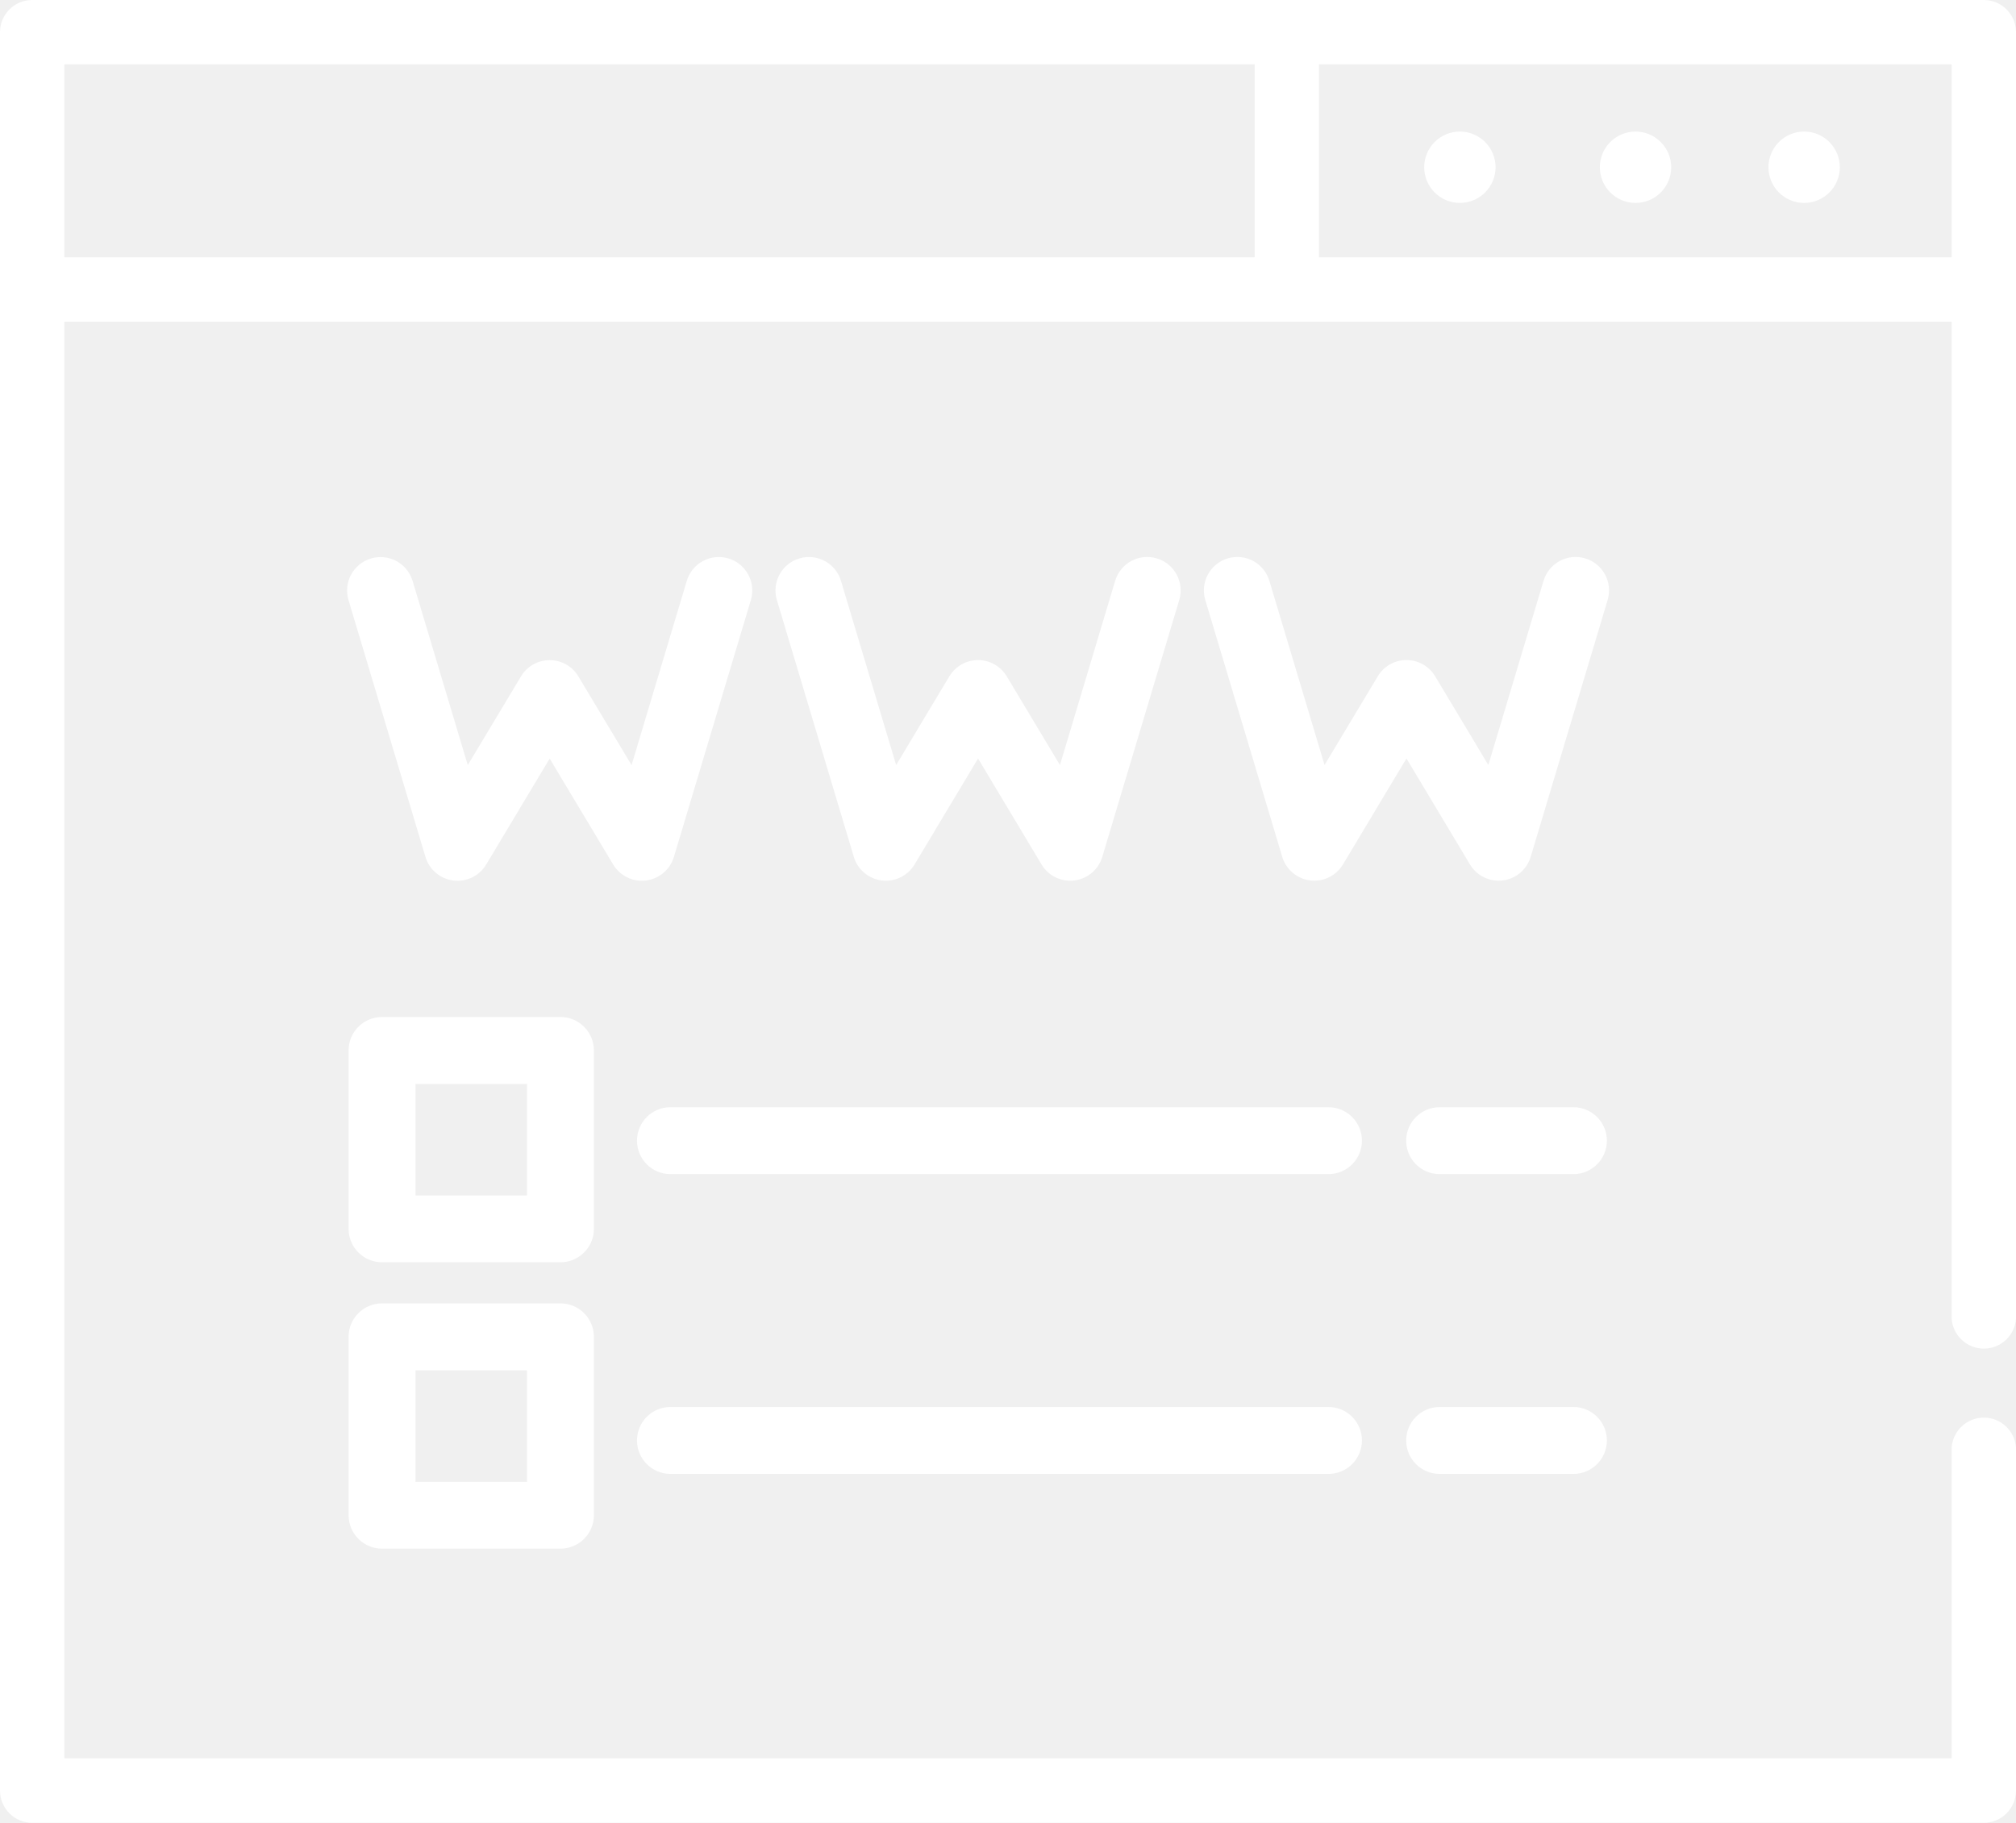
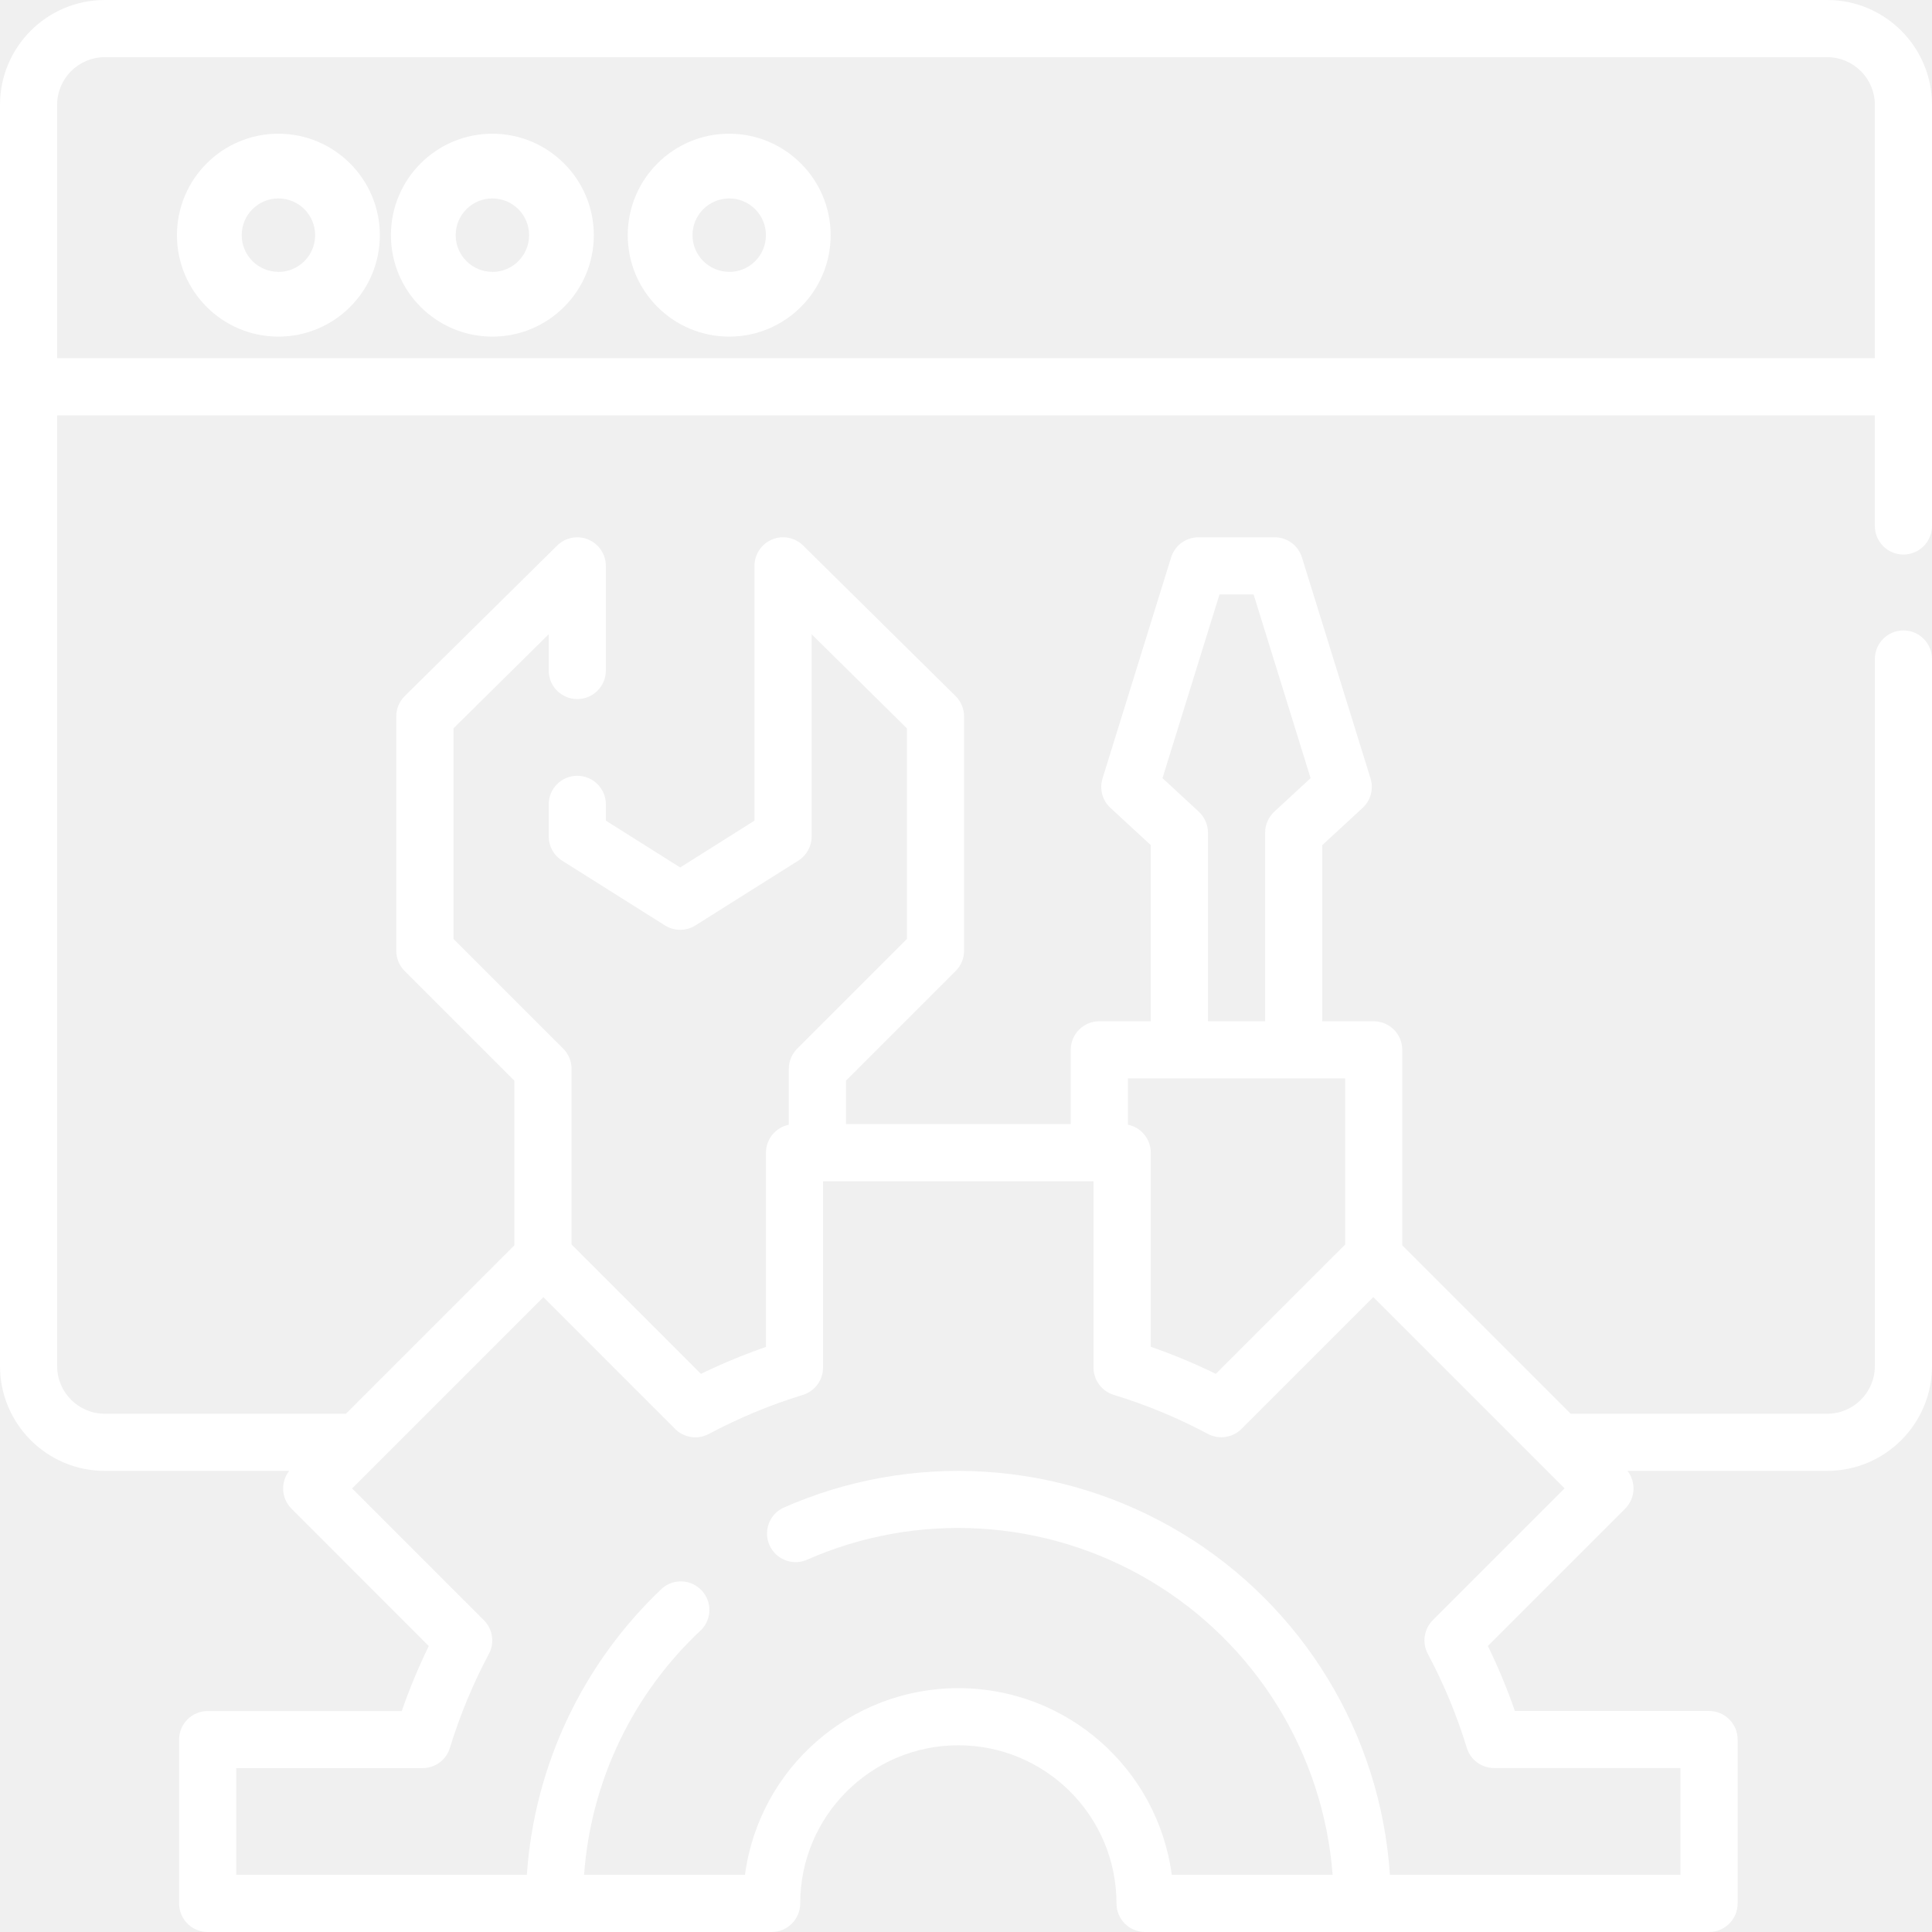
- <svg xmlns="http://www.w3.org/2000/svg" id="_006-domain-registration" data-name="006-domain-registration" width="100" height="90.426" viewBox="0 0 100 90.426">
-   <path id="Path_1613" data-name="Path 1613" d="M98.4,22.5H1.6A1.6,1.6,0,0,0,0,24.1V111.33a1.6,1.6,0,0,0,1.6,1.6H98.4a1.6,1.6,0,0,0,1.6-1.6V94.309a1.6,1.6,0,0,0-3.191,0v15.426H3.191V38.457H96.809V87.926a1.6,1.6,0,0,0,3.191,0V24.1A1.6,1.6,0,0,0,98.4,22.5ZM3.191,25.691H62.234v9.574H3.191Zm62.234,9.574V25.691H96.809v9.574Z" transform="translate(0 -22.5)" fill="#fff" />
-   <path id="Path_1614" data-name="Path 1614" d="M375.27,52a1.77,1.77,0,1,0,1.77,1.77A1.772,1.772,0,0,0,375.27,52Z" transform="translate(-294.143 -45.473)" fill="#fff" />
-   <path id="Path_1615" data-name="Path 1615" d="M334.27,52a1.77,1.77,0,1,0,1.77,1.77A1.772,1.772,0,0,0,334.27,52Z" transform="translate(-261.855 -45.473)" fill="#fff" />
-   <path id="Path_1616" data-name="Path 1616" d="M416.27,52a1.77,1.77,0,1,0,1.77,1.77A1.772,1.772,0,0,0,416.27,52Z" transform="translate(-326.779 -45.473)" fill="#fff" />
-   <path id="Path_1617" data-name="Path 1617" d="M96.523,169.5a1.659,1.659,0,0,0,1.384-1.17l3.817-12.742a1.659,1.659,0,0,0-3.179-.952l-2.738,9.139-2.639-4.4a1.659,1.659,0,0,0-2.847,0l-2.639,4.4-2.737-9.137a1.659,1.659,0,0,0-3.179.952l3.817,12.74a1.659,1.659,0,0,0,3.013.377l3.149-5.256,3.149,5.256A1.66,1.66,0,0,0,96.523,169.5Z" transform="translate(-64.479 -125.818)" fill="#fff" />
-   <path id="Path_1618" data-name="Path 1618" d="M187.806,169.492a1.659,1.659,0,0,0,1.629-.794l3.149-5.256,3.149,5.256a1.659,1.659,0,0,0,3.013-.377l3.817-12.742a1.659,1.659,0,0,0-3.179-.952l-2.738,9.139-2.639-4.4a1.659,1.659,0,0,0-2.847,0l-2.639,4.4-2.737-9.137a1.659,1.659,0,0,0-3.179.952l3.817,12.741A1.66,1.66,0,0,0,187.806,169.492Z" transform="translate(-144.069 -125.812)" fill="#fff" />
-   <path id="Path_1619" data-name="Path 1619" d="M302.286,153.508a1.66,1.66,0,0,0-2.066,1.113l-2.738,9.138-2.639-4.4a1.659,1.659,0,0,0-2.847,0l-2.639,4.4-2.737-9.137a1.659,1.659,0,0,0-3.179.952l3.817,12.74a1.659,1.659,0,0,0,3.013.377l3.149-5.256,3.149,5.256a1.659,1.659,0,0,0,3.013-.377l3.817-12.742A1.659,1.659,0,0,0,302.286,153.508Z" transform="translate(-223.655 -125.807)" fill="#fff" />
-   <path id="Path_1620" data-name="Path 1620" d="M93.868,262.706a1.659,1.659,0,0,0-1.659-1.659h-8.85a1.659,1.659,0,0,0-1.659,1.659v8.85a1.659,1.659,0,0,0,1.659,1.659h8.85a1.659,1.659,0,0,0,1.659-1.659ZM90.55,269.9H85.019v-5.531H90.55Z" transform="translate(-64.409 -210.593)" fill="#fff" />
-   <path id="Path_1621" data-name="Path 1621" d="M92.209,331.047h-8.85a1.659,1.659,0,0,0-1.659,1.659v8.85a1.659,1.659,0,0,0,1.659,1.659h8.85a1.659,1.659,0,0,0,1.659-1.659v-8.85A1.659,1.659,0,0,0,92.209,331.047ZM90.55,339.9H85.019v-5.531H90.55Z" transform="translate(-64.409 -266.386)" fill="#fff" />
-   <path id="Path_1622" data-name="Path 1622" d="M337.509,281.047h-6.637a1.659,1.659,0,0,0,0,3.319h6.637a1.659,1.659,0,0,0,0-3.319Z" transform="translate(-259.462 -226.117)" fill="#fff" />
-   <path id="Path_1623" data-name="Path 1623" d="M186,281.047H153.359a1.659,1.659,0,1,0,0,3.319H186a1.659,1.659,0,1,0,0-3.319Z" transform="translate(-120.103 -226.117)" fill="#fff" />
-   <path id="Path_1624" data-name="Path 1624" d="M337.509,351.047h-6.637a1.659,1.659,0,0,0,0,3.319h6.637a1.659,1.659,0,0,0,0-3.319Z" transform="translate(-259.462 -281.245)" fill="#fff" />
-   <path id="Path_1625" data-name="Path 1625" d="M186,351.047H153.359a1.659,1.659,0,1,0,0,3.319H186a1.659,1.659,0,1,0,0-3.319Z" transform="translate(-120.103 -281.245)" fill="#fff" />
+ <svg xmlns="http://www.w3.org/2000/svg" id="_005-repair" data-name="005-repair" width="100" height="100" viewBox="0 0 100 100">
+   <path id="Path_1609" data-name="Path 1609" d="M46.653,31.3a5.251,5.251,0,1,0,5.25,5.25A5.257,5.257,0,0,0,46.653,31.3Zm0,7.15a1.9,1.9,0,1,1,1.9-1.9A1.9,1.9,0,0,1,46.653,38.454Zm0,0" transform="translate(-32.242 -24.379)" fill="#fff" />
+   <path id="Path_1610" data-name="Path 1610" d="M110.275,31.3a5.251,5.251,0,1,0,5.25,5.251A5.257,5.257,0,0,0,110.275,31.3Zm0,7.15a1.9,1.9,0,1,1,1.9-1.9A1.9,1.9,0,0,1,110.275,38.454Zm0,0" transform="translate(-84.789 -24.379)" fill="#fff" />
+   <path id="Path_1611" data-name="Path 1611" d="M173.9,31.3a5.251,5.251,0,1,0,5.25,5.251A5.257,5.257,0,0,0,173.9,31.3Zm0,7.15a1.9,1.9,0,1,1,1.9-1.9A1.9,1.9,0,0,1,173.9,38.454Zm0,0" transform="translate(-136.156 -24.379)" fill="#fff" />
+   <path id="Path_1612" data-name="Path 1612" d="M94.576,0H5.423A5.43,5.43,0,0,0,0,5.424V70.71a5.43,5.43,0,0,0,5.424,5.424h9.543a1.479,1.479,0,0,0,.121,1.955L22.194,85.2a30.327,30.327,0,0,0-1.4,3.364H10.749A1.479,1.479,0,0,0,9.27,90.039v8.482A1.479,1.479,0,0,0,10.749,100H39.94a1.479,1.479,0,0,0,1.479-1.479,8.185,8.185,0,1,1,16.37,0A1.479,1.479,0,0,0,59.269,100H88.461a1.479,1.479,0,0,0,1.479-1.479V90.039a1.479,1.479,0,0,0-1.479-1.479H78.411a30.326,30.326,0,0,0-1.4-3.364l7.108-7.108a1.48,1.48,0,0,0,.12-1.955H94.575A5.43,5.43,0,0,0,100,70.71v-36.6a1.479,1.479,0,1,0-2.958,0v36.6a2.468,2.468,0,0,1-2.466,2.465H81.3l-8.719-8.719V54.339A1.48,1.48,0,0,0,71.1,52.86H68.441V43.744l2.087-1.927a1.479,1.479,0,0,0,.41-1.526l-3.55-11.44a1.48,1.48,0,0,0-1.413-1.041H62.03a1.48,1.48,0,0,0-1.413,1.041l-3.55,11.44a1.479,1.479,0,0,0,.41,1.526l2.088,1.927V52.86H56.9a1.479,1.479,0,0,0-1.479,1.479v3.846H43.786V55.938l5.681-5.681a1.479,1.479,0,0,0,.433-1.046V37.08a1.478,1.478,0,0,0-.44-1.052l-7.889-7.791a1.479,1.479,0,0,0-2.519,1.052V42.477L35.206,44.9,31.36,42.477v-.843a1.479,1.479,0,1,0-2.959,0v1.659a1.479,1.479,0,0,0,.691,1.252L34.418,47.9a1.478,1.478,0,0,0,1.576,0l5.325-3.353a1.479,1.479,0,0,0,.691-1.252V32.829L46.942,37.7V48.6l-5.681,5.681a1.479,1.479,0,0,0-.433,1.047v2.889a1.48,1.48,0,0,0-1.183,1.45v10.05a30.334,30.334,0,0,0-3.365,1.395l-6.695-6.695V55.325a1.479,1.479,0,0,0-.433-1.047L23.471,48.6V37.7L28.4,32.829v1.876a1.479,1.479,0,0,0,2.959,0V29.29a1.48,1.48,0,0,0-2.519-1.053l-7.89,7.791a1.478,1.478,0,0,0-.439,1.052V49.211a1.479,1.479,0,0,0,.433,1.046l5.681,5.681v8.518l-8.719,8.719H5.423A2.467,2.467,0,0,1,2.958,70.71V21.5H97.041v5.724a1.479,1.479,0,0,0,2.959,0V5.424A5.43,5.43,0,0,0,94.576,0ZM62.048,42.01,60.17,40.276l2.951-9.507h1.765l2.95,9.507L65.959,42.01a1.481,1.481,0,0,0-.476,1.087V52.86H62.525V43.1a1.481,1.481,0,0,0-.477-1.087Zm7.577,13.808v8.6L62.93,71.11a30.487,30.487,0,0,0-3.365-1.4V59.665a1.48,1.48,0,0,0-1.183-1.45v-2.4H69.625ZM36.69,74.221A27.4,27.4,0,0,1,41.556,72.2,1.48,1.48,0,0,0,42.6,70.788V61.144h14v9.644A1.48,1.48,0,0,0,57.654,72.2a27.4,27.4,0,0,1,4.866,2.018,1.48,1.48,0,0,0,1.742-.259l6.821-6.821,8.559,8.56,0,0,1.341,1.34-6.821,6.821a1.48,1.48,0,0,0-.259,1.742,27.35,27.35,0,0,1,2.018,4.866,1.479,1.479,0,0,0,1.414,1.047h9.644v5.523H71.942A22.4,22.4,0,0,0,40.5,78.062a1.48,1.48,0,0,0,1.2,2.7A19.44,19.44,0,0,1,68.977,97.041H60.651a11.145,11.145,0,0,0-22.092,0H30.232a19.219,19.219,0,0,1,6.087-12.7A1.479,1.479,0,0,0,34.3,82.188,22.482,22.482,0,0,0,27.27,97.041H12.228V91.518h9.644a1.48,1.48,0,0,0,1.415-1.047,27.351,27.351,0,0,1,2.018-4.866,1.48,1.48,0,0,0-.259-1.742l-6.821-6.821,1.341-1.34,0,0,8.559-8.56,6.821,6.821a1.48,1.48,0,0,0,1.742.259ZM2.958,18.54V5.424A2.468,2.468,0,0,1,5.423,2.959H94.576a2.468,2.468,0,0,1,2.465,2.465V18.54Zm0,0" transform="translate(0)" fill="#fff" />
</svg>
